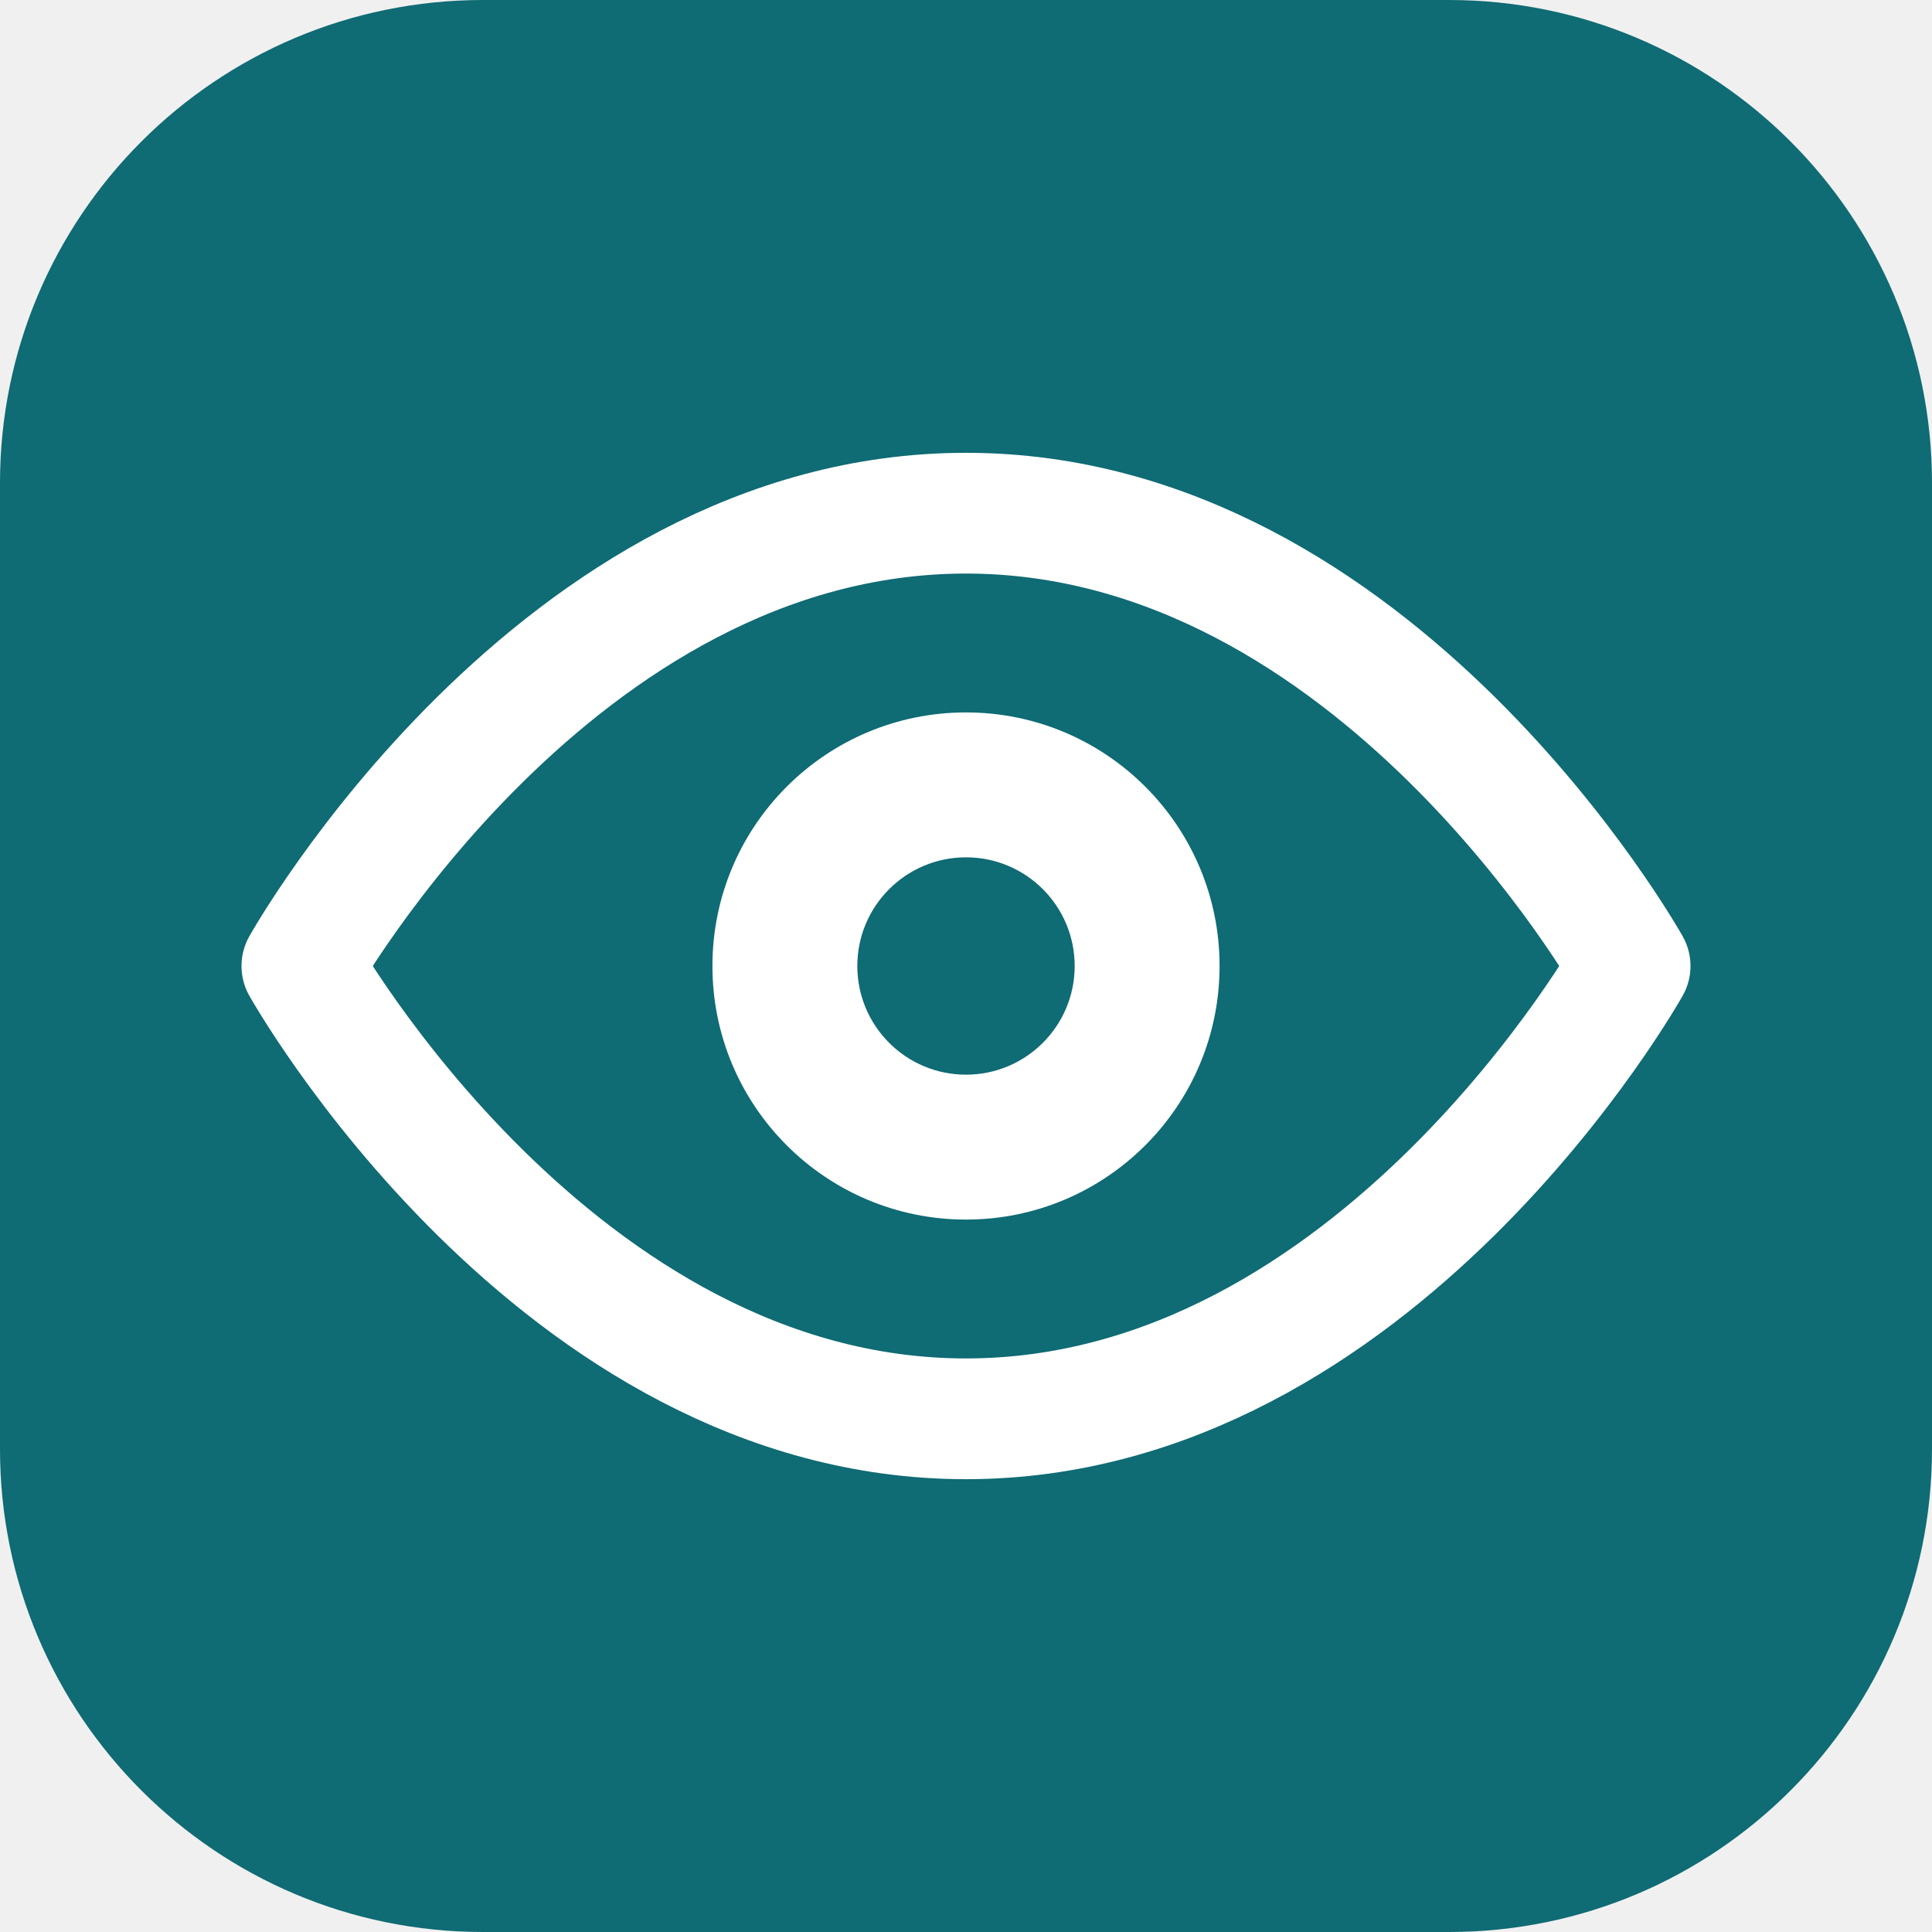
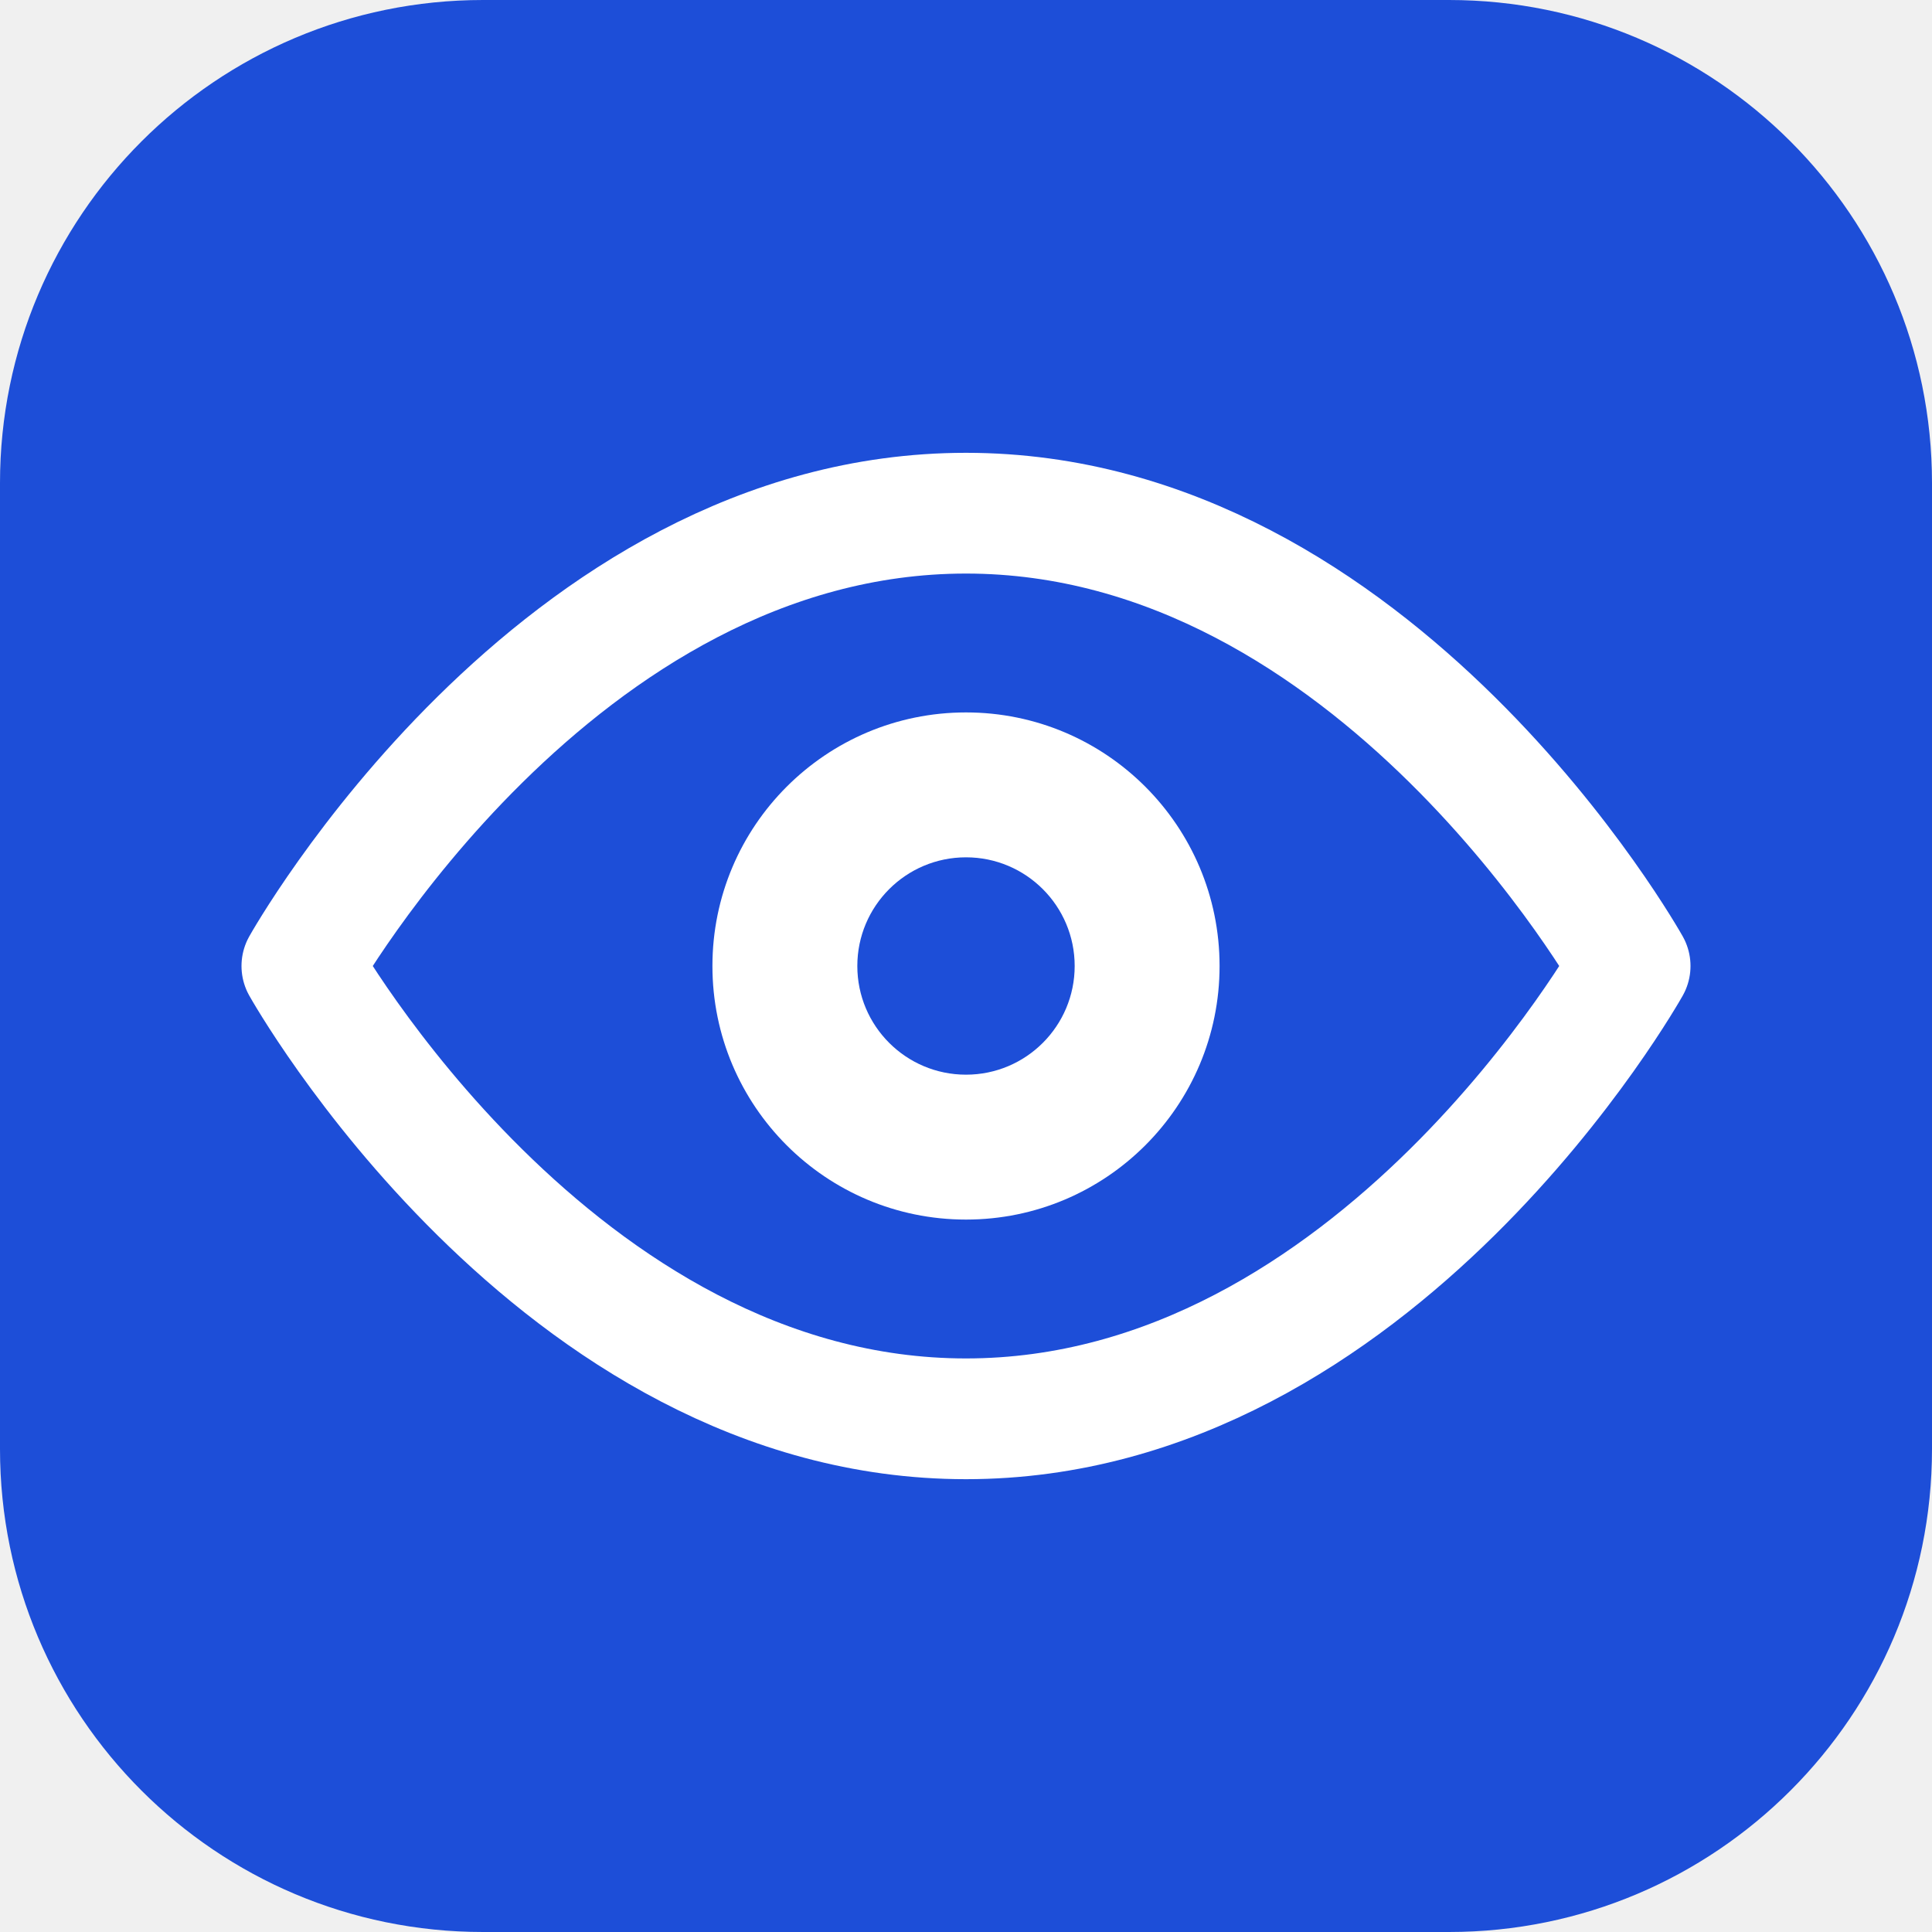
<svg xmlns="http://www.w3.org/2000/svg" viewBox="0 0 32 32">
-   <rect width="32" height="32" rx="8" fill="#0f6b74" />
+   <rect width="32" height="32" rx="8" fill="#1d4ed8" />
  <path d="M5 16s4.2-7.5 11-7.5S27 16 27 16s-4.2 7.5-11 7.5S5 16 5 16z" fill="none" stroke="#fff" stroke-width="2" stroke-linejoin="round" />
  <circle cx="16" cy="16" r="4.2" fill="#fff" />
-   <circle cx="16" cy="16" r="1.8" fill="#0f6b74" />
+   <circle cx="16" cy="16" r="1.8" fill="#1d4ed8" />
</svg>
